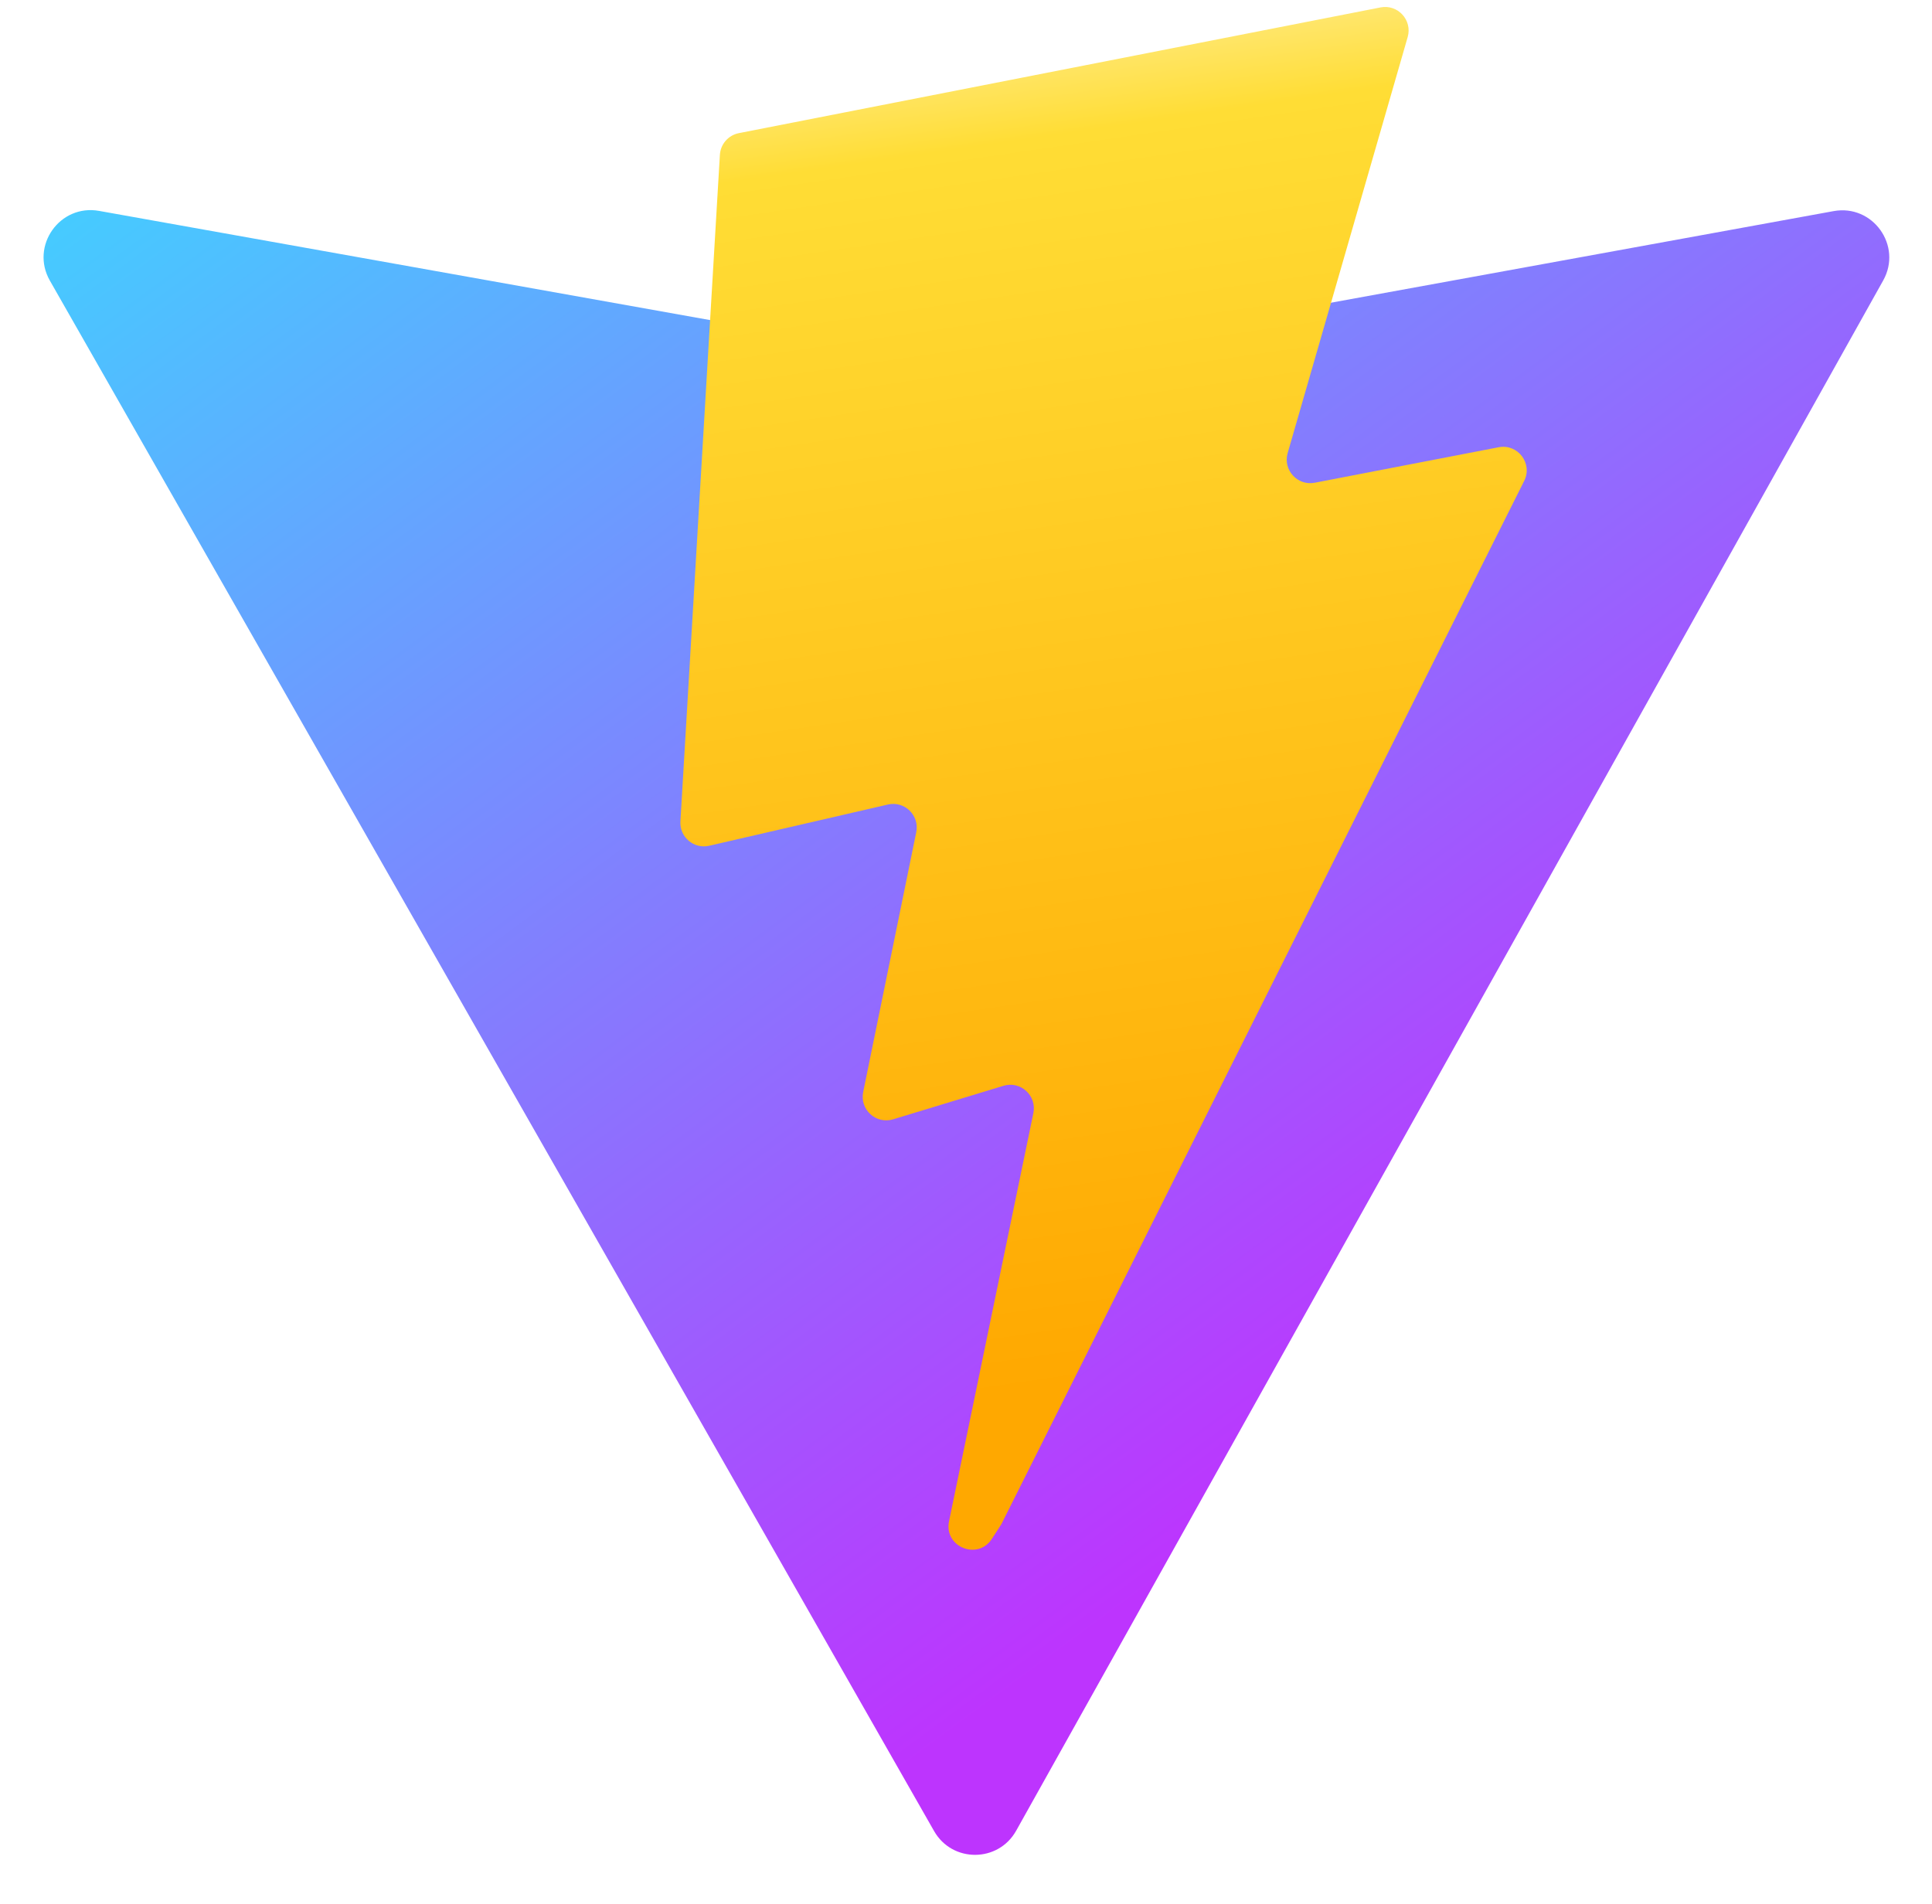
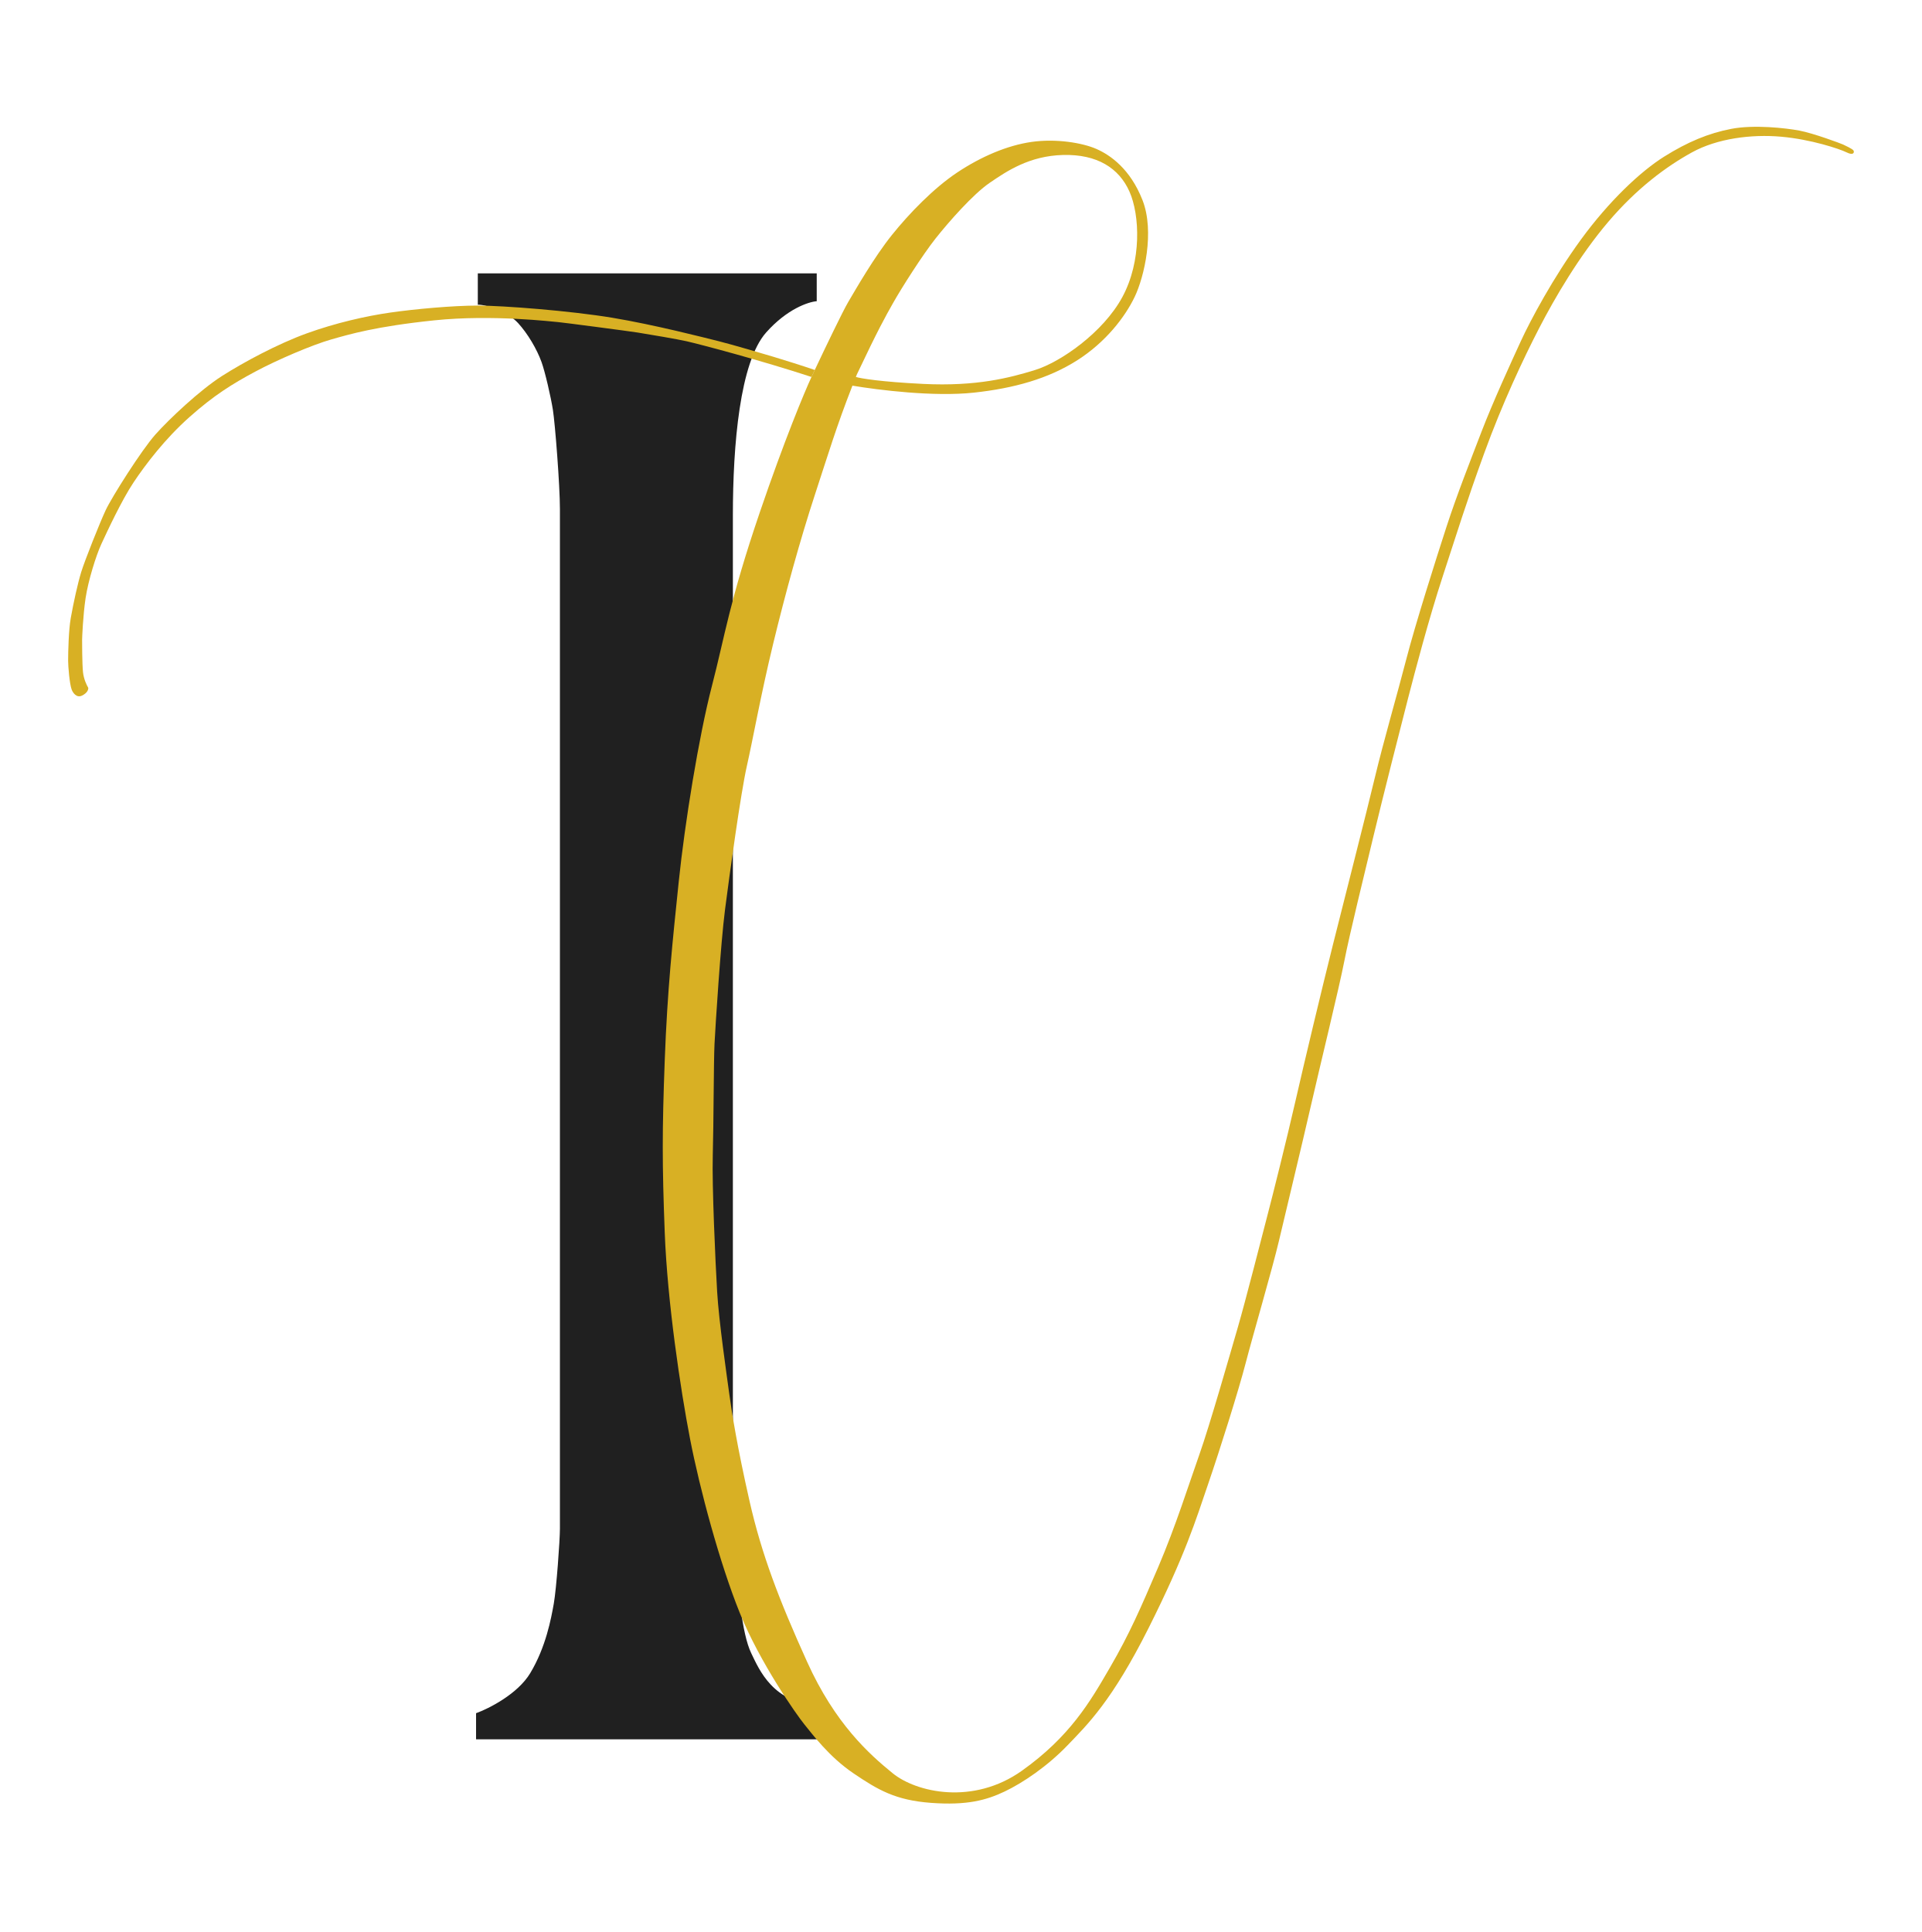
- <svg xmlns="http://www.w3.org/2000/svg" width="410" height="404" viewBox="0 0 410 404" fill="none">
-   <path d="M399.641 59.525L215.643 388.545C211.844 395.338 202.084 395.378 198.228 388.618L10.582 59.556C6.381 52.19 12.68 43.267 21.028 44.759L205.223 77.682C206.398 77.892 207.601 77.89 208.776 77.676L389.119 44.806C397.439 43.289 403.768 52.143 399.641 59.525Z" fill="url(#paint0_linear)" />
-   <path d="M292.965 1.574L156.801 28.255C154.563 28.694 152.906 30.59 152.771 32.866L144.395 174.33C144.198 177.662 147.258 180.248 150.51 179.498L188.42 170.749C191.967 169.931 195.172 173.055 194.443 176.622L183.18 231.775C182.422 235.487 185.907 238.661 189.532 237.56L212.947 230.446C216.577 229.344 220.065 232.527 219.297 236.242L201.398 322.875C200.278 328.294 207.486 331.249 210.492 326.603L212.5 323.5L323.454 102.072C325.312 98.365 322.108 94.137 318.036 94.923L279.014 102.454C275.347 103.161 272.227 99.746 273.262 96.158L298.731 7.867C299.767 4.273 296.636 0.855 292.965 1.574Z" fill="url(#paint1_linear)" />
-   <defs>
-     <linearGradient id="paint0_linear" x1="6" y1="33" x2="235" y2="344" gradientUnits="userSpaceOnUse">
-       <stop stop-color="#41D1FF" />
-       <stop offset="1" stop-color="#BD34FE" />
-     </linearGradient>
-     <linearGradient id="paint1_linear" x1="194.651" y1="8.818" x2="236.076" y2="292.989" gradientUnits="userSpaceOnUse">
-       <stop stop-color="#FFEA83" />
-       <stop offset="0.083" stop-color="#FFDD35" />
-       <stop offset="1" stop-color="#FFA800" />
-     </linearGradient>
-   </defs>
+ <svg xmlns="http://www.w3.org/2000/svg" width="186" height="187" viewBox="0 0 186 187" fill="none">
+   <path d="M46.077 168.352V165.823C47.317 165.374 50.102 163.97 51.319 161.947C52.841 159.42 53.348 156.639 53.602 155.207C53.856 153.774 54.194 149.056 54.194 147.961V49.294C54.194 46.934 53.72 40.969 53.517 39.688C53.315 38.407 52.757 35.998 52.418 35.054C51.965 33.79 51.066 32.273 50.136 31.262C49.206 30.251 47.261 29.493 46.246 29.493V26.459H79.05V29.156C78.261 29.212 76.176 29.897 74.147 32.189C71.61 35.054 70.934 43.059 70.934 49.883V135.49C70.934 141.894 70.883 156.235 72.709 160.01C73.484 161.611 74.823 164.864 79.219 165.065V168.352H46.077Z" fill="#202020" />
+   <path d="M78.543 36.486C77.866 37.947 75.922 42.603 73.554 49.546C70.595 58.225 70.173 61.511 68.904 66.398C67.636 71.285 66.284 79.627 65.692 85.356C65.1 91.086 64.593 95.804 64.339 102.629C64.085 109.455 64.085 112.656 64.339 119.312C64.593 125.97 65.861 134.48 66.791 139.282C67.721 144.085 69.665 151.331 71.61 156.134C73.554 160.937 77.105 165.992 77.866 166.919C78.627 167.846 80.234 170.037 82.601 171.637C84.968 173.239 86.659 174.249 90.125 174.502C93.592 174.755 95.452 174.249 97.227 173.407C99.003 172.564 101.37 170.964 103.314 168.941C105.259 166.919 107.626 164.644 111.177 157.566C114.728 150.488 115.743 147.118 116.926 143.663C118.11 140.209 119.885 134.563 120.562 131.951C121.238 129.339 123.183 122.683 123.774 120.155C124.366 117.628 126.057 110.634 126.903 106.926C127.748 103.219 129.608 95.636 130.115 93.024C130.623 90.412 132.06 84.598 132.905 81.059C133.751 77.52 135.695 69.853 136.287 67.578L136.323 67.44C136.932 65.097 138.26 59.992 139.669 55.697C141.106 51.316 141.867 48.788 143.643 43.901C145.418 39.014 147.447 34.717 148.969 31.768C150.491 28.819 152.858 24.774 155.648 21.488C158.438 18.202 161.313 16.096 163.764 14.747C166.216 13.399 169.514 12.978 172.388 13.231C175.263 13.483 178.053 14.41 178.729 14.747C179.405 15.084 179.49 14.747 179.405 14.579C179.321 14.41 178.56 14.073 178.391 13.989C178.222 13.905 175.516 12.894 174.164 12.641C172.811 12.388 169.767 12.051 167.569 12.472C165.371 12.894 163.342 13.736 161.059 15.168C158.776 16.601 155.733 19.466 153.027 23.173C150.322 26.881 148.124 31.009 147.194 33.031C146.264 35.054 144.488 38.929 143.389 41.794C142.29 44.659 141.022 47.861 140.007 50.978C138.993 54.096 136.964 60.5 136.118 63.786C135.273 67.072 133.92 71.706 133.074 75.245C132.229 78.784 130.115 87.041 129.016 91.423C127.917 95.804 126.226 102.882 125.381 106.589C124.535 110.297 123.183 115.69 122.675 117.627C122.168 119.565 120.562 125.885 119.801 128.497C119.04 131.109 117.095 137.934 116.081 140.798C115.066 143.663 113.798 147.708 112.107 151.668C110.416 155.628 109.317 158.156 107.457 161.357L107.337 161.563C105.513 164.708 103.551 168.086 98.918 171.384C94.183 174.755 88.688 173.491 86.405 171.637C84.123 169.784 80.825 166.835 78.12 160.852C75.414 154.869 73.724 150.488 72.54 145.264C71.356 140.04 70.849 136.839 70.595 134.985C70.342 133.131 69.581 127.907 69.412 125.042C69.243 122.177 68.904 114.763 68.989 111.814C69.073 108.865 69.073 102.714 69.158 101.028C69.243 99.343 69.75 91.339 70.173 88.052C70.595 84.766 71.694 76.762 72.286 74.15C72.878 71.538 73.639 67.24 74.823 62.353C76.006 57.467 77.444 52.242 78.881 47.861C80.201 43.837 80.95 41.305 82.505 37.329C82.612 37.055 82.723 36.774 82.838 36.486C82.871 36.403 82.905 36.318 82.939 36.233C85 31.878 85.695 30.648 86.433 29.34L86.49 29.24C87.251 27.892 89.28 24.69 90.548 23.089C91.816 21.488 94.183 18.792 95.79 17.696L95.829 17.67C97.432 16.577 99.621 15.084 102.892 15C106.189 14.916 108.303 16.264 109.317 18.539C110.332 20.814 110.501 25.279 108.641 28.734C106.781 32.189 102.638 35.054 100.186 35.812C97.734 36.57 94.522 37.413 89.364 37.16C85.239 36.958 83.294 36.627 82.838 36.486C82.723 36.774 82.612 37.055 82.505 37.329C85.03 37.75 90.379 38.424 94.268 38.003C98.157 37.581 101.454 36.654 104.244 34.885C107.034 33.116 108.894 30.672 109.824 28.734C110.754 26.796 111.769 22.415 110.585 19.381C109.402 16.348 107.457 15 106.104 14.41C104.752 13.82 102.215 13.399 99.848 13.736C97.481 14.073 94.944 15.168 92.662 16.685C90.379 18.202 88.012 20.645 86.321 22.752C84.63 24.858 82.838 27.976 82.094 29.24C81.559 30.148 79.875 33.661 78.86 35.812C78.745 36.056 78.638 36.283 78.543 36.486Z" fill="#D8B024" />
+   <path d="M6.933 66.734C7.045 67.042 7.406 67.593 7.947 67.323C8.488 67.054 8.567 66.705 8.539 66.565C8.398 66.34 8.099 65.722 8.032 65.048C7.947 64.206 7.947 62.099 7.947 61.931C7.947 61.762 8.032 59.571 8.285 57.886C8.539 56.201 9.3 53.758 9.807 52.662L9.833 52.605C10.363 51.463 11.772 48.42 12.935 46.68C14.119 44.91 15.979 42.467 18.346 40.361C20.714 38.254 22.489 37.159 24.687 35.979C26.885 34.799 30.267 33.367 32.043 32.861C33.818 32.356 36.355 31.598 42.019 31.008C47.684 30.418 53.602 31.153 54.025 31.176C54.322 31.193 60.957 32.064 61.718 32.187C62.93 32.384 65.573 32.828 66.453 33.03C67.89 33.361 73.605 34.868 78.543 36.486C78.638 36.283 78.745 36.056 78.86 35.812C77.909 35.475 75.753 34.801 74.907 34.548C74.062 34.295 70.934 33.368 69.581 33.03C68.228 32.692 63.325 31.43 59.266 30.756C55.208 30.082 48.698 29.577 46.246 29.577C43.794 29.577 40.159 29.914 37.792 30.251C35.425 30.588 32.465 31.262 29.675 32.273C26.885 33.284 23.588 35.053 21.474 36.401C19.361 37.75 16.402 40.53 15.049 42.047C13.696 43.564 10.822 48.114 10.23 49.377C9.638 50.641 8.201 54.264 7.863 55.36C7.524 56.455 7.102 58.393 6.848 59.826C6.645 60.971 6.594 63.056 6.594 63.954C6.594 64.493 6.731 66.181 6.933 66.734Z" fill="#D8B024" />
</svg>
